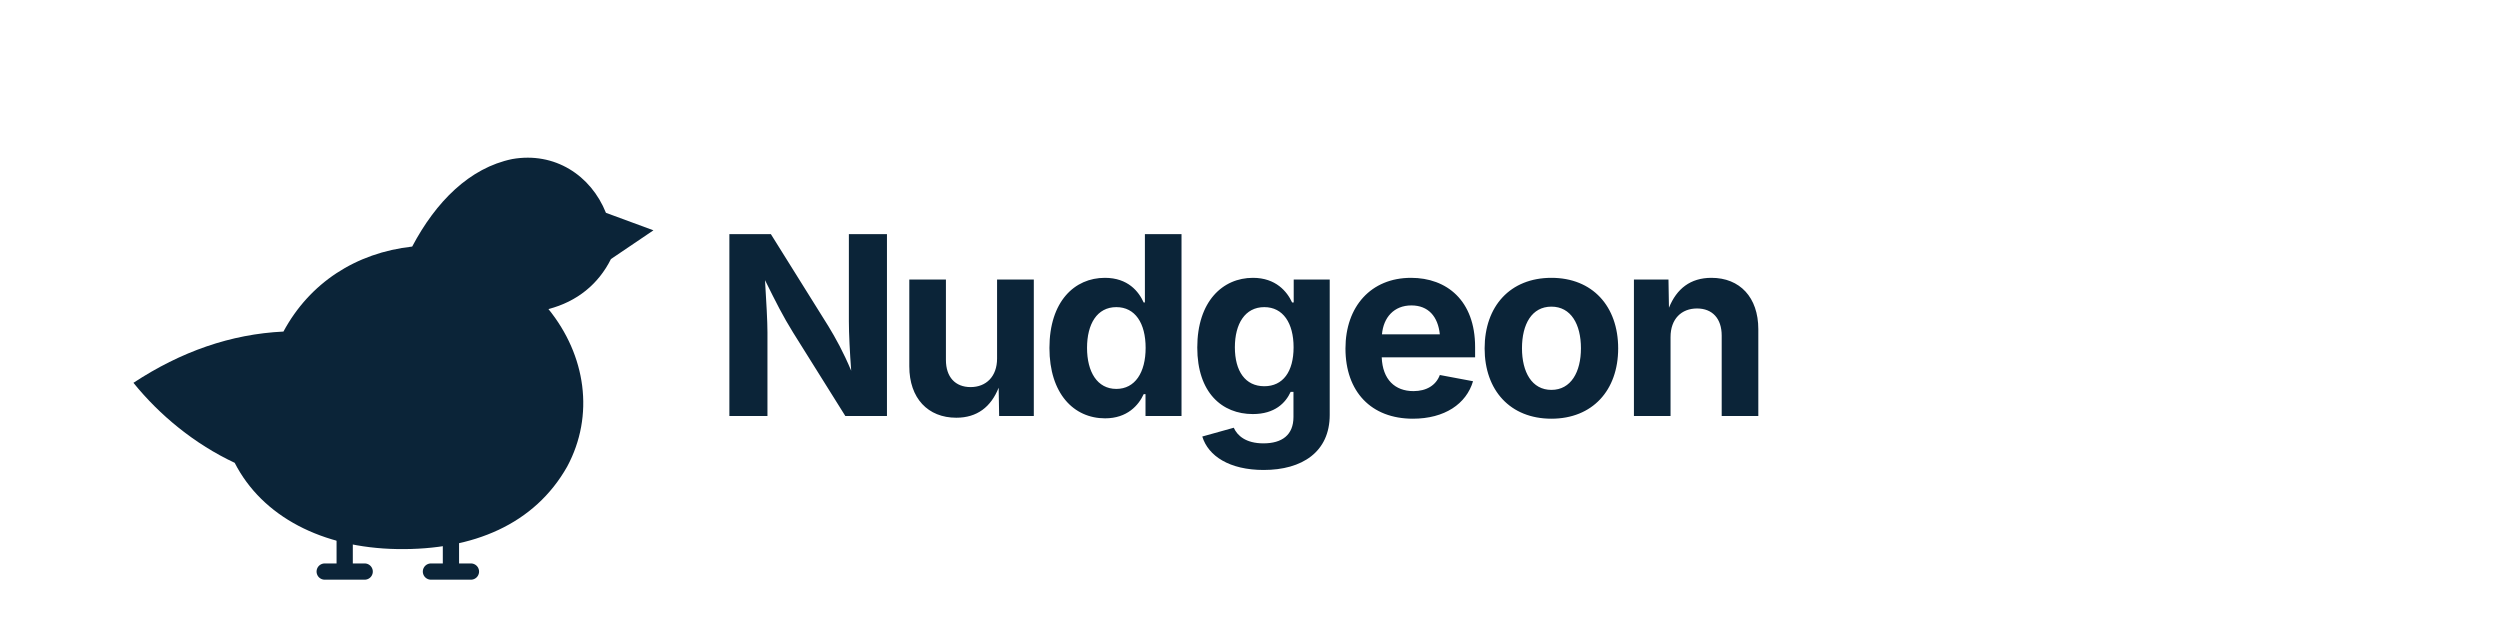
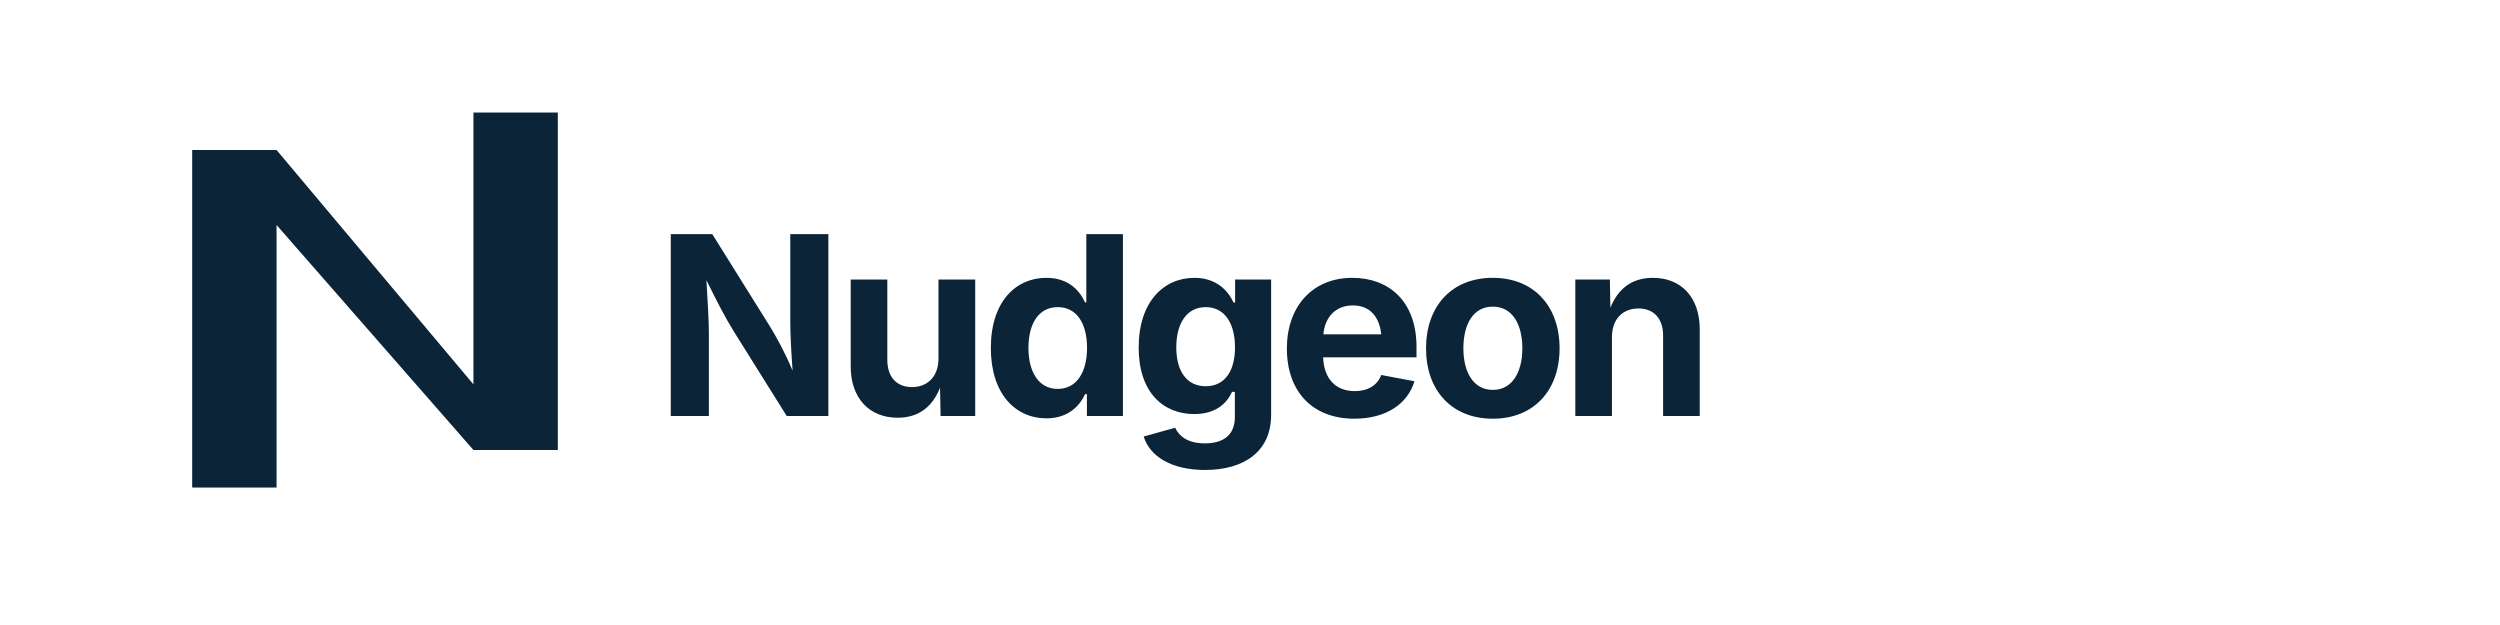
<svg xmlns="http://www.w3.org/2000/svg" viewBox="0 0 1280 320" role="img" aria-labelledby="title desc">
  <rect width="1280" height="320" fill="#FFFFFF" />
-   <g transform="translate(28 -12) scale(.64)" fill="#0B2438" stroke="#0B2438" stroke-linecap="round">
-     <path d="M63 325C101 300 141 286 183 284C204 245 241 221 286 216C305 180 332 153 366 146C400 140 429 159 441 189L479 203L445 226C435 246 418 260 395 266C425 303 432 351 410 392C384 438 335 459 274 458C214 457 166 432 144 389C112 374 84 351 63 325Z" stroke="none" />
-     <path d="M232 444V472M317 444V472" fill="none" stroke-width="13" />
-     <path d="M216 476H248M301 476H333" fill="none" stroke-width="13" />
+   <g transform="translate(36 0) scale(.6)">
+     <path d="M104 416V128H176L344 328V96H416V384H344L176 192V416Z" fill="#0B2438" />
  </g>
-   <text x="365" y="213" fill="#0B2438" font-family="-apple-system, BlinkMacSystemFont, 'Segoe UI', sans-serif" font-size="128" font-weight="740" letter-spacing="-5">Nudgeon</text>
+   <text x="335" y="213" fill="#0B2438" font-family="-apple-system, BlinkMacSystemFont, 'Segoe UI', sans-serif" font-size="128" font-weight="720" letter-spacing="-5">Nudgeon</text>
</svg>
